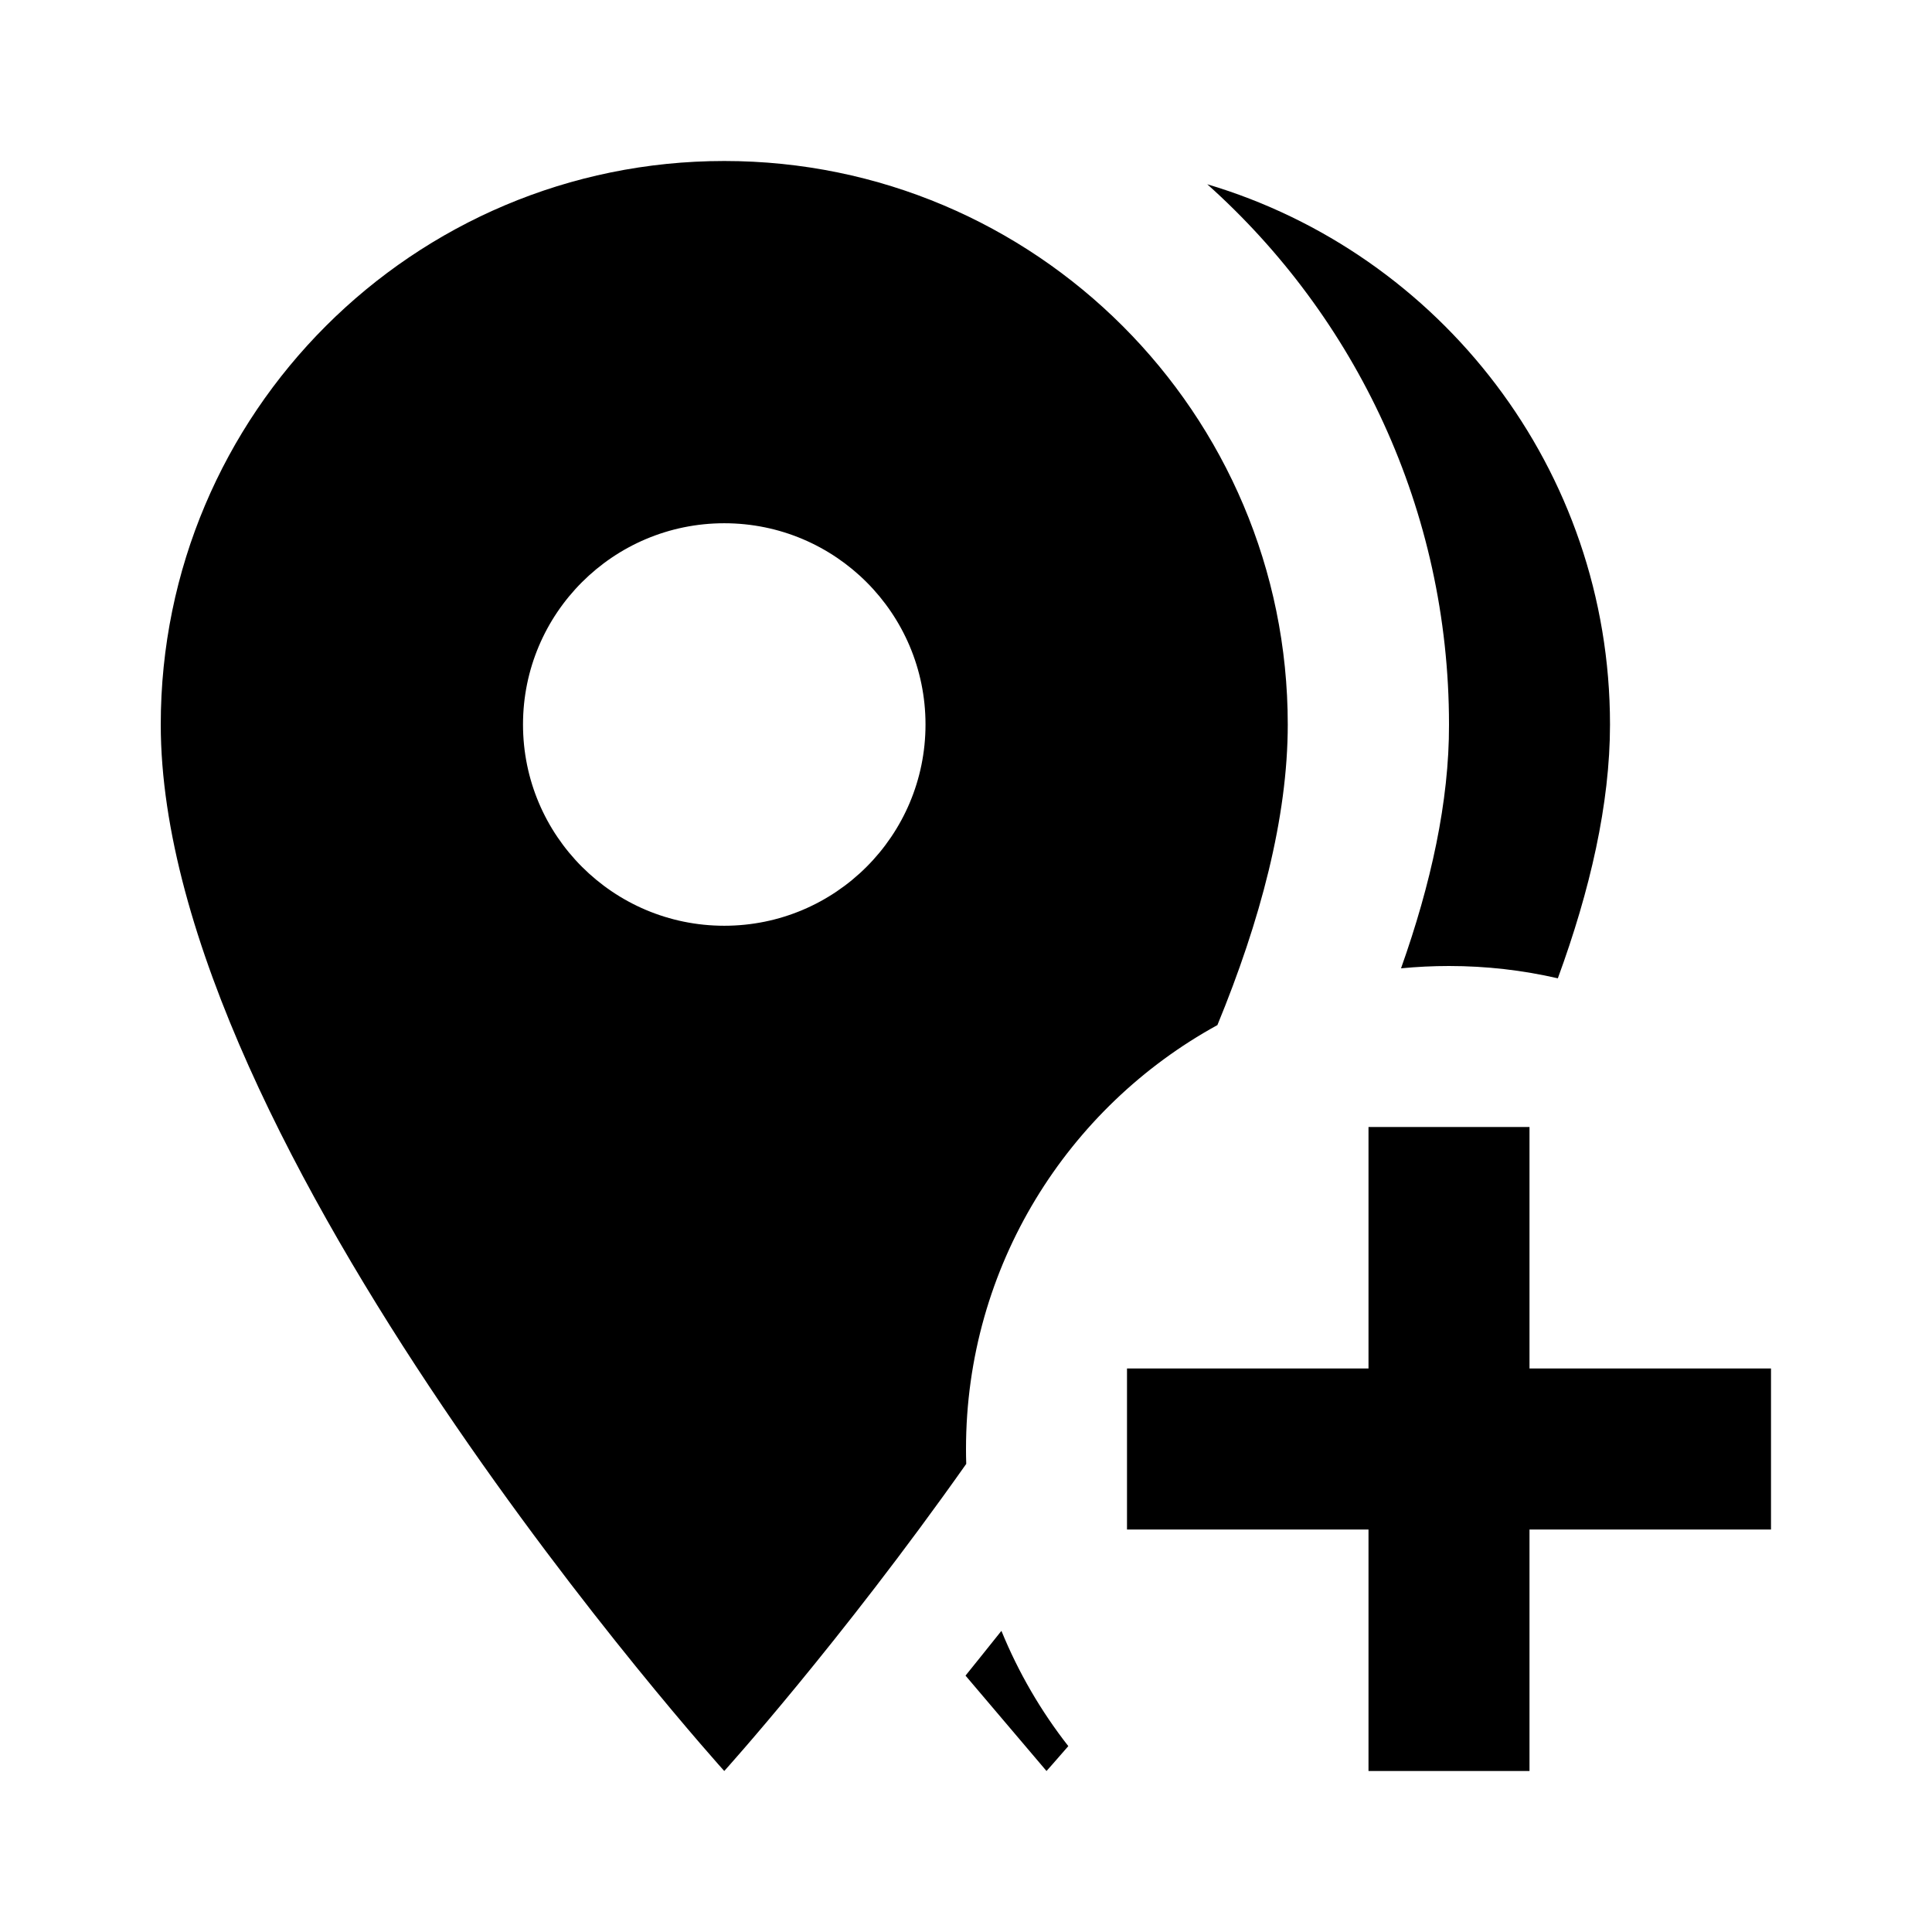
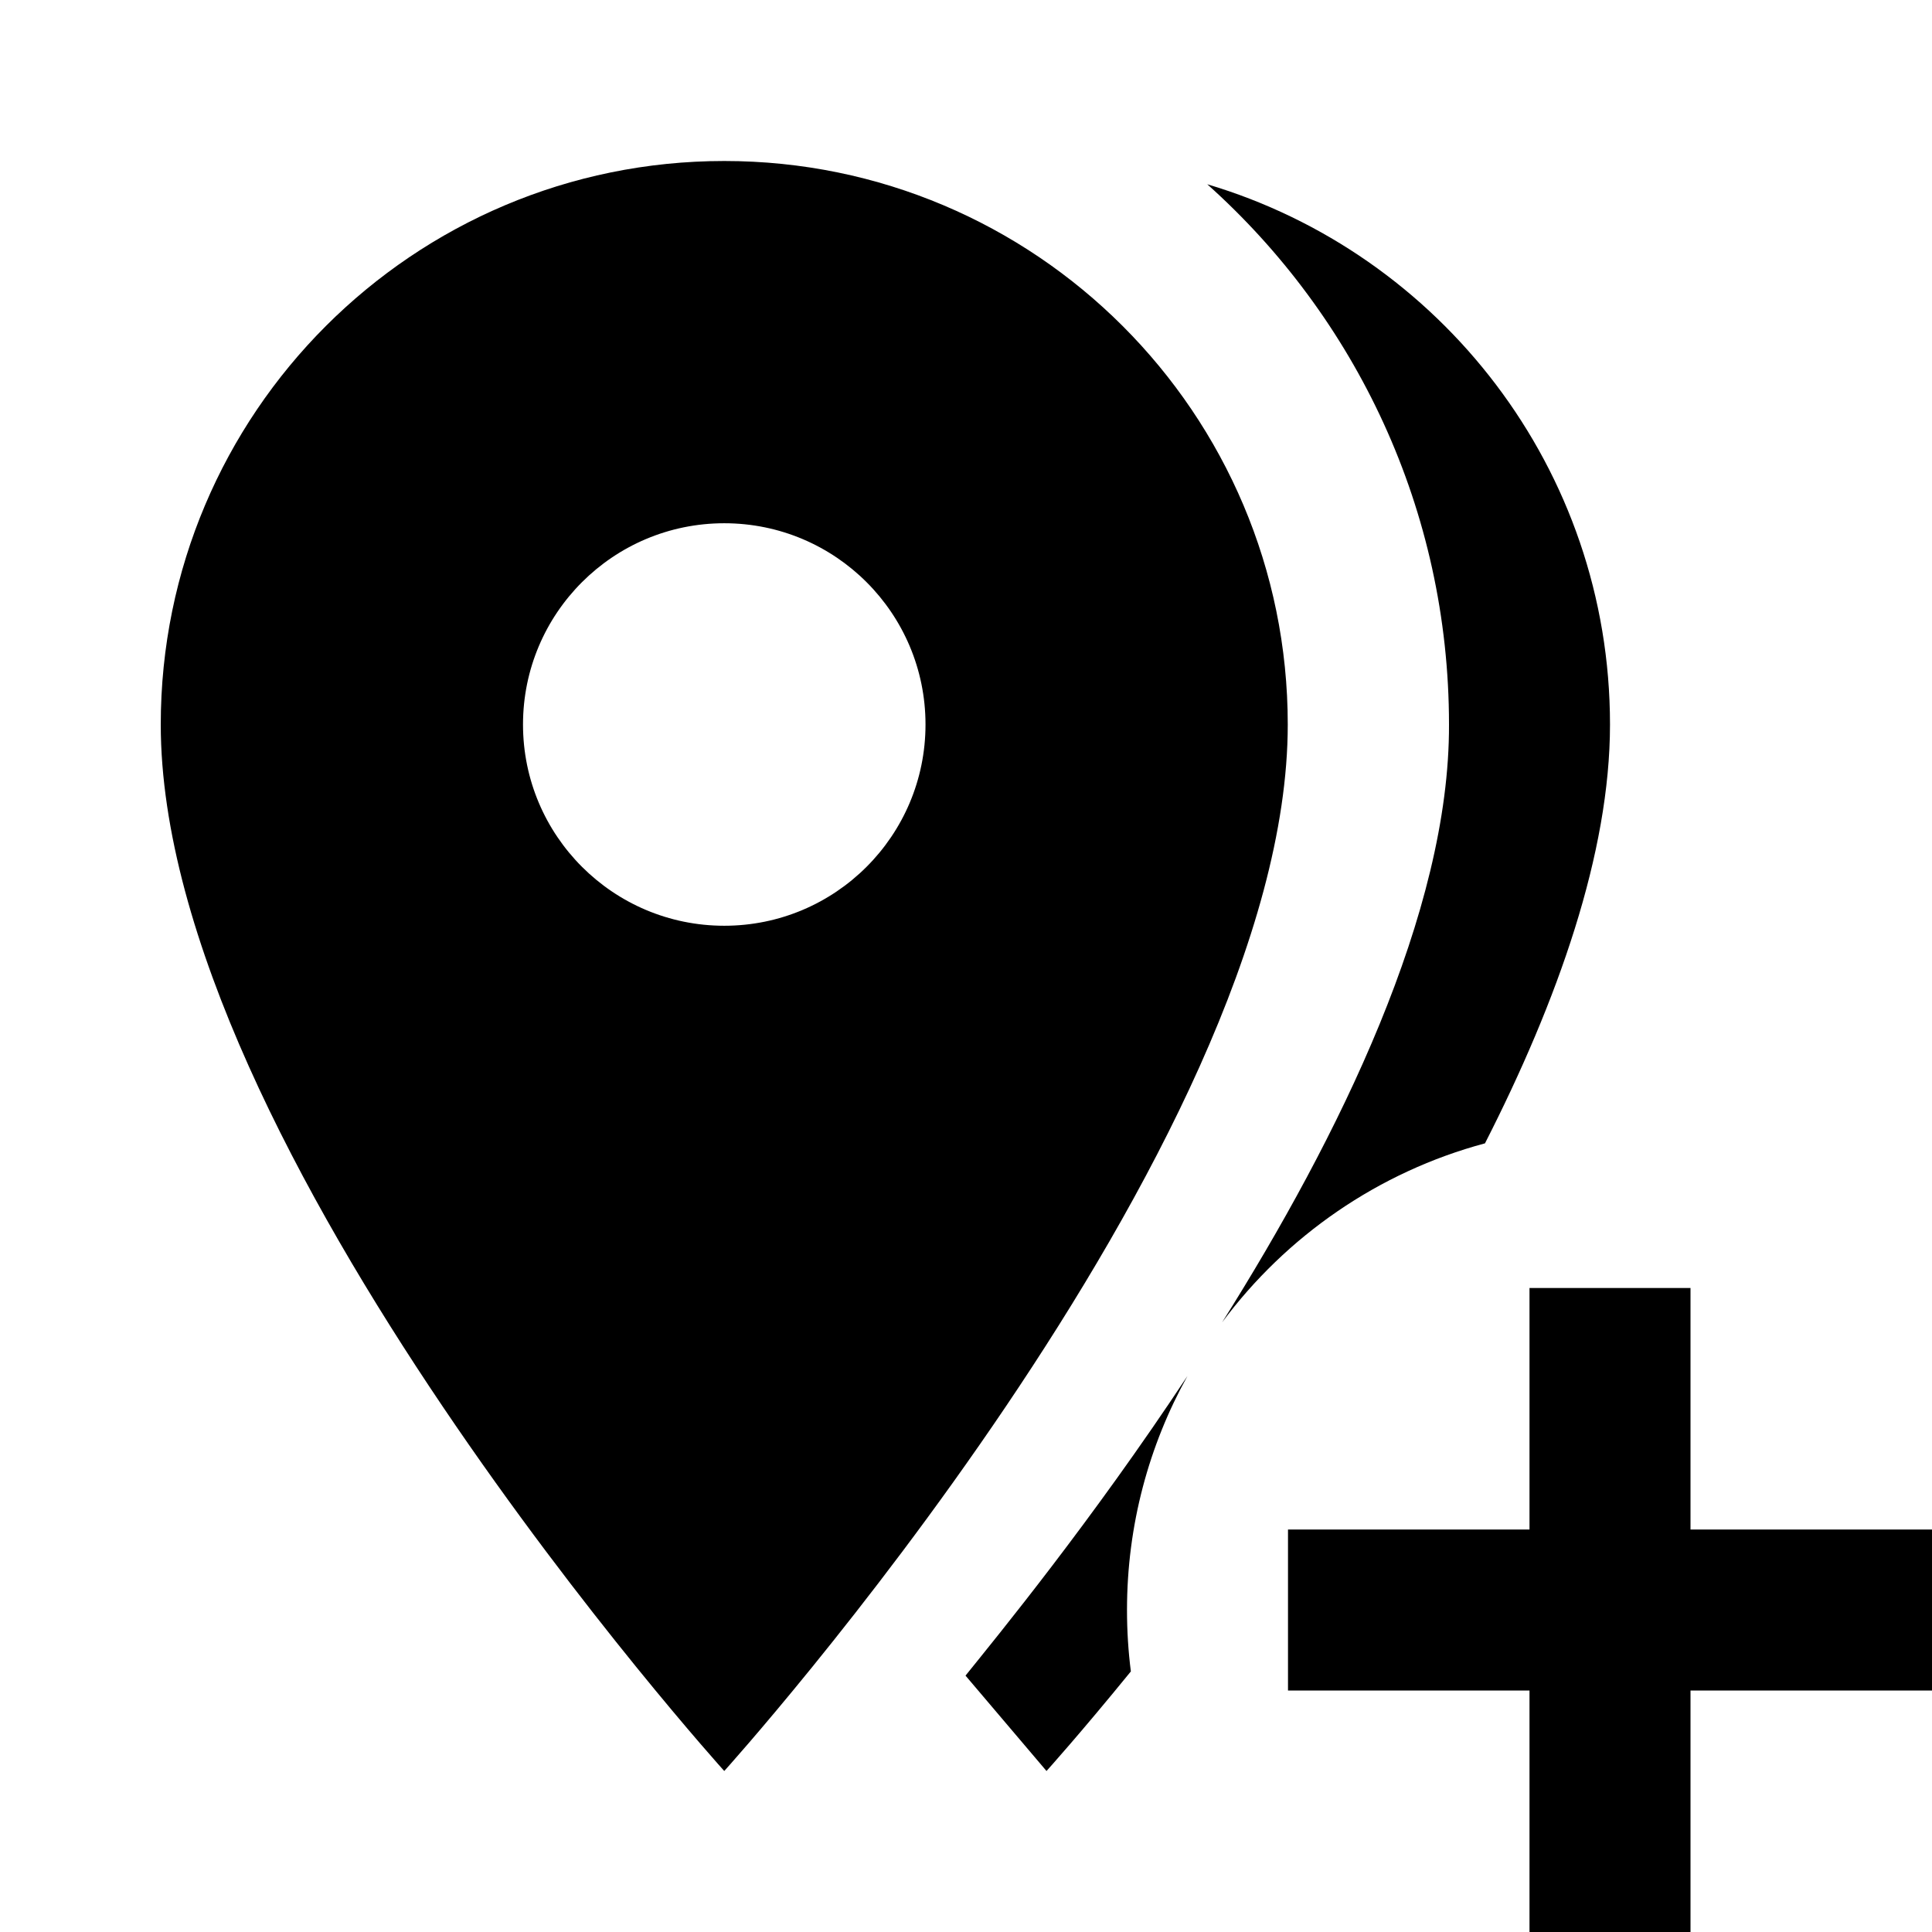
<svg xmlns="http://www.w3.org/2000/svg" width="24px" height="24px" version="1.1" xml:space="preserve" style="fill-rule:evenodd;clip-rule:evenodd;stroke-linejoin:round;stroke-miterlimit:1.414;">
-   <path d="M12.003,18.185c-1.571,2.226 -3.006,3.815 -3.006,3.815c0,0 -7,-7.75 -7,-13c0,-3.866 3.135,-7 7,-7c3.865,0 7,3.134 7,7c0,1.16 -0.342,2.441 -0.874,3.734c-1.86,1.02 -3.123,2.997 -3.123,5.266c0,0.062 0.001,0.123 0.003,0.185Zm0.437,2.074c0.211,0.517 0.492,0.999 0.831,1.432c-0.173,0.2 -0.271,0.309 -0.271,0.309l-1.006,-1.185c0.102,-0.127 0.255,-0.316 0.446,-0.556Zm6.56,-3.259l3,0l0,2l-3,0l0,3l-2,0l0,-3l-3,0l0,-2l3,0l0,-3l2,0l0,3Zm-1.596,-4.971c0.371,-1.044 0.599,-2.075 0.596,-3.029c0,-2.667 -1.16,-5.063 -3.003,-6.711c2.893,0.86 5.003,3.539 5.003,6.711c0,0.986 -0.247,2.059 -0.648,3.153c-0.434,-0.1 -0.887,-0.153 -1.352,-0.153c-0.201,0 -0.4,0.01 -0.596,0.029Zm-8.407,-0.529c1.381,0 2.5,-1.119 2.5,-2.5c0,-1.381 -1.119,-2.5 -2.5,-2.5c-1.38,0 -2.5,1.119 -2.5,2.5c0,1.381 1.12,2.5 2.5,2.5Z" />
+   <path d="M21,19l3,0l0,2l-3,0l0,3l-2,0l0,-3l-3,0l0,-2l3,0l0,-3l2,0l0,3Zm-12.003,-17c3.865,0 7,3.134 7,7c0,5.25 -7,13 -7,13c0,0 -7,-7.75 -7,-13c0,-3.866 3.135,-7 7,-7Zm5.754,15.093c-0.478,0.861 -0.751,1.852 -0.751,2.907c0,0.258 0.016,0.513 0.048,0.763c-0.631,0.775 -1.048,1.237 -1.048,1.237l-1.006,-1.185c0.397,-0.493 1.56,-1.911 2.757,-3.722Zm0.431,-0.667c1.451,-2.305 2.826,-5.097 2.818,-7.426c0,-2.667 -1.16,-5.063 -3.003,-6.711c2.893,0.86 5.003,3.539 5.003,6.711c0,1.599 -0.649,3.43 -1.553,5.203c-1.324,0.355 -2.469,1.152 -3.265,2.223Zm-6.185,-4.926c1.381,0 2.5,-1.119 2.5,-2.5c0,-1.381 -1.119,-2.5 -2.5,-2.5c-1.38,0 -2.5,1.119 -2.5,2.5c0,1.381 1.12,2.5 2.5,2.5Z" />
</svg>
